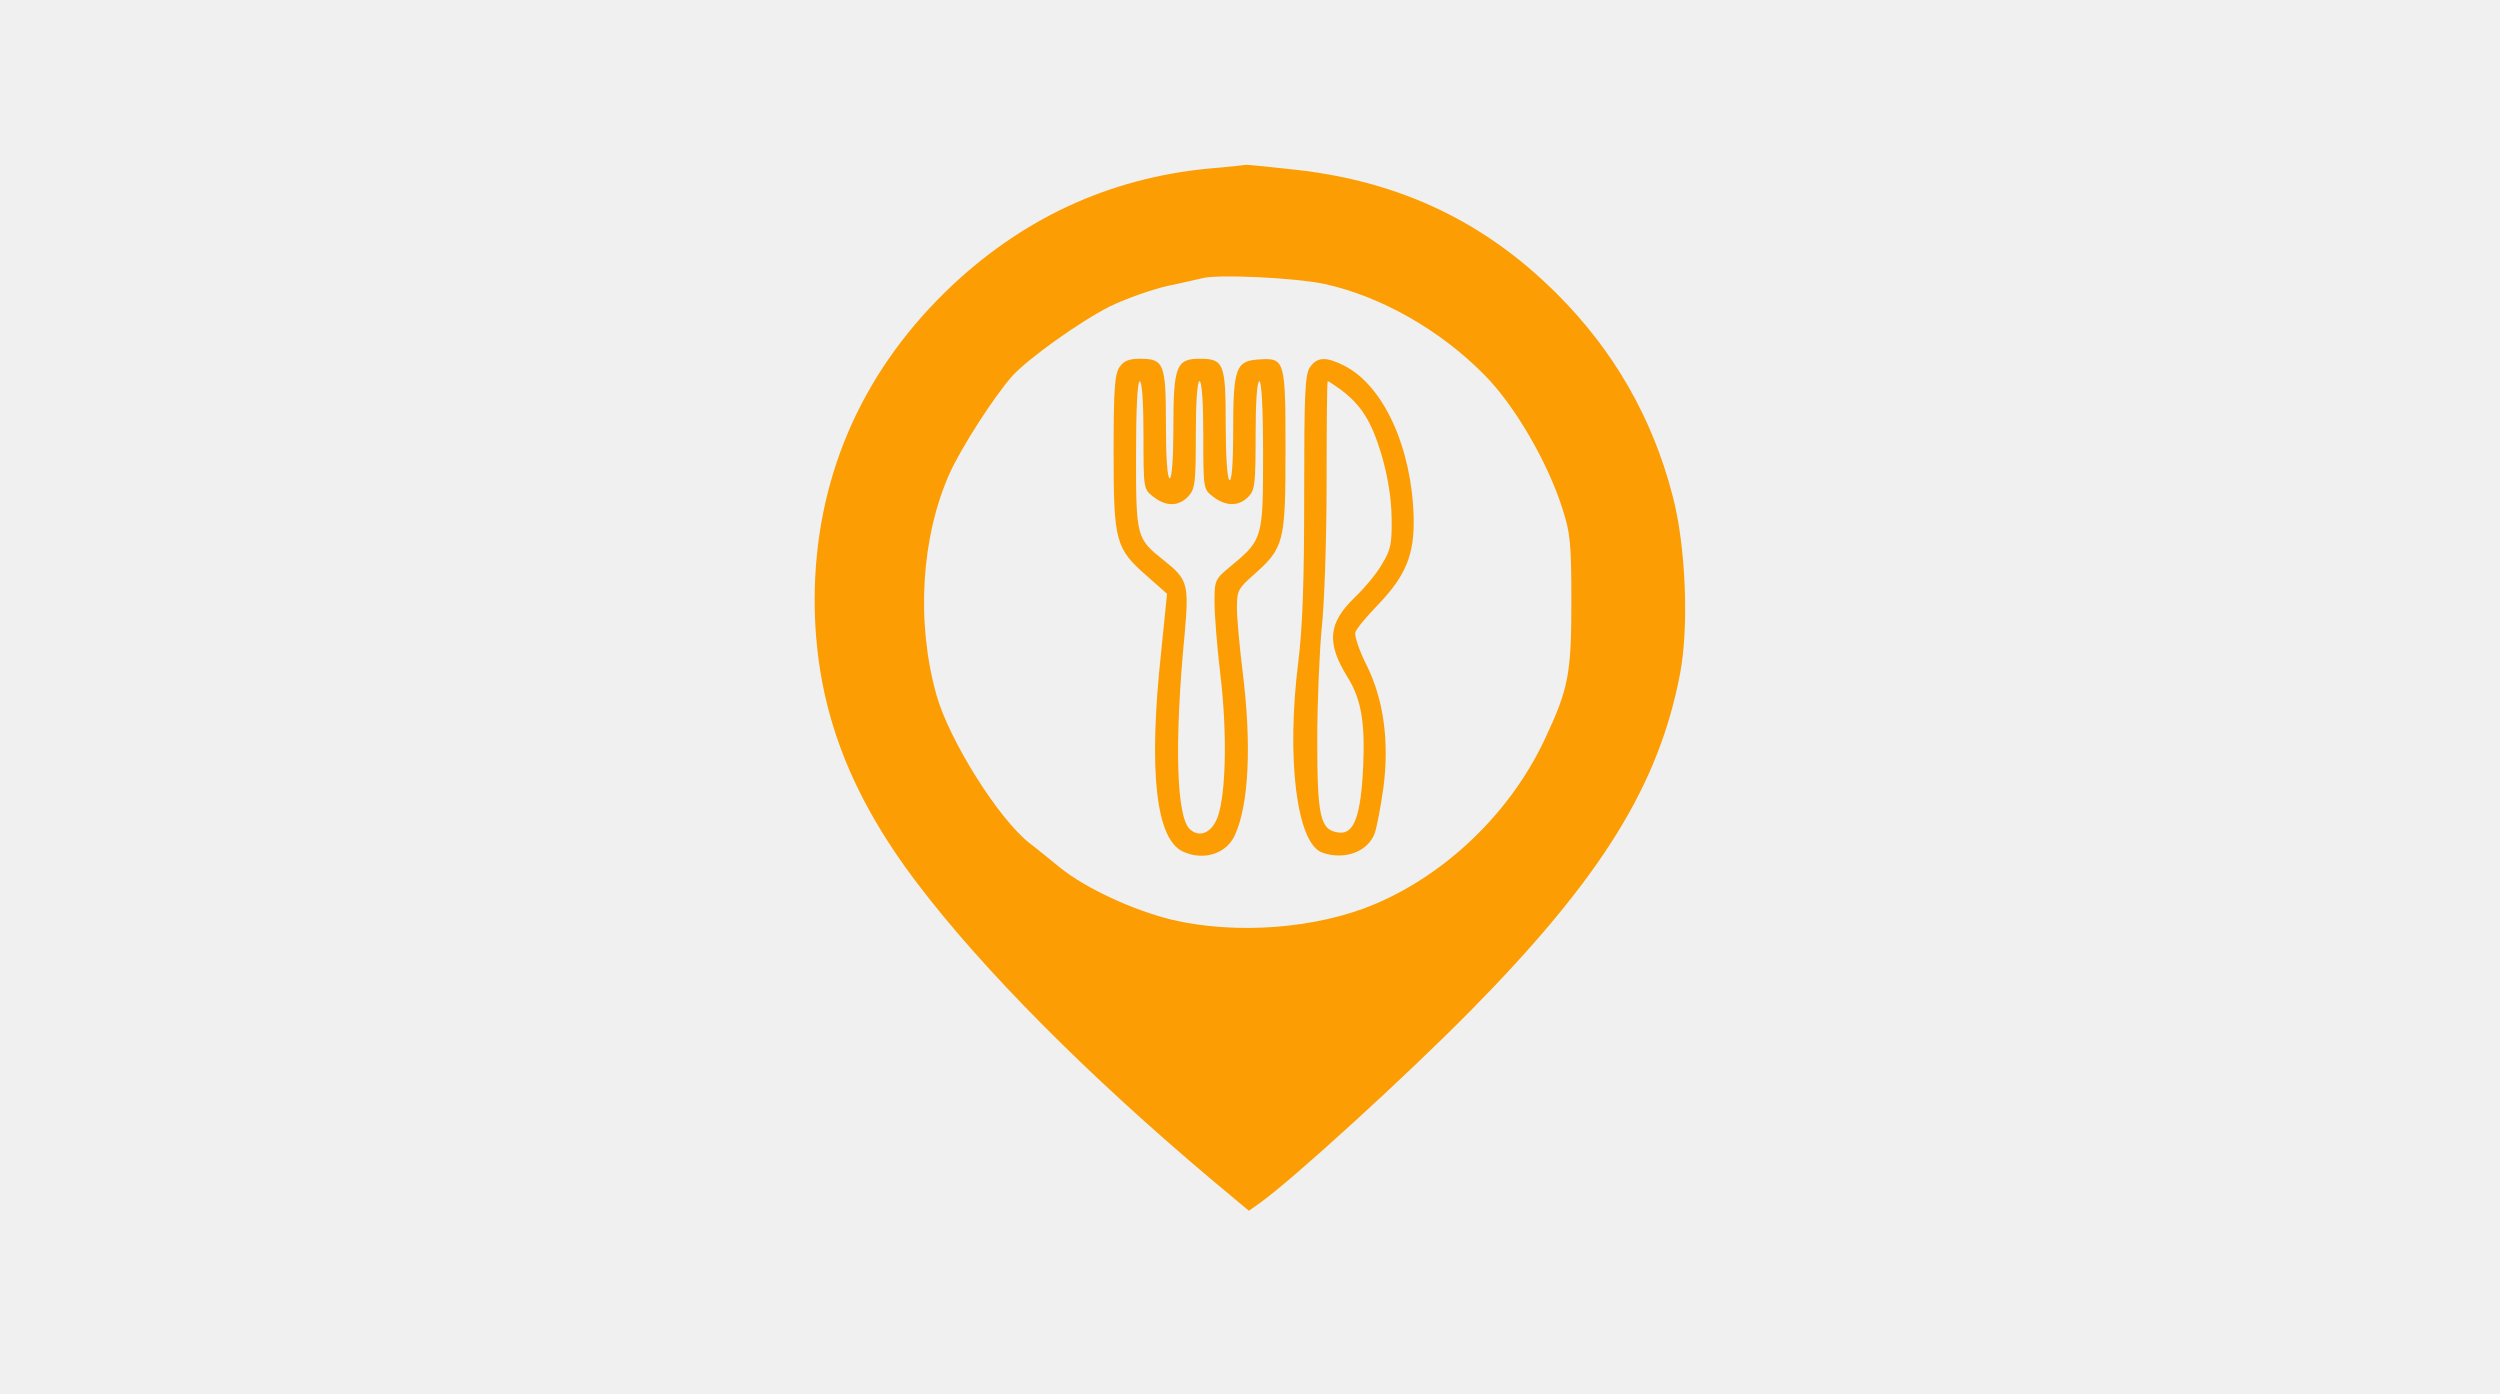
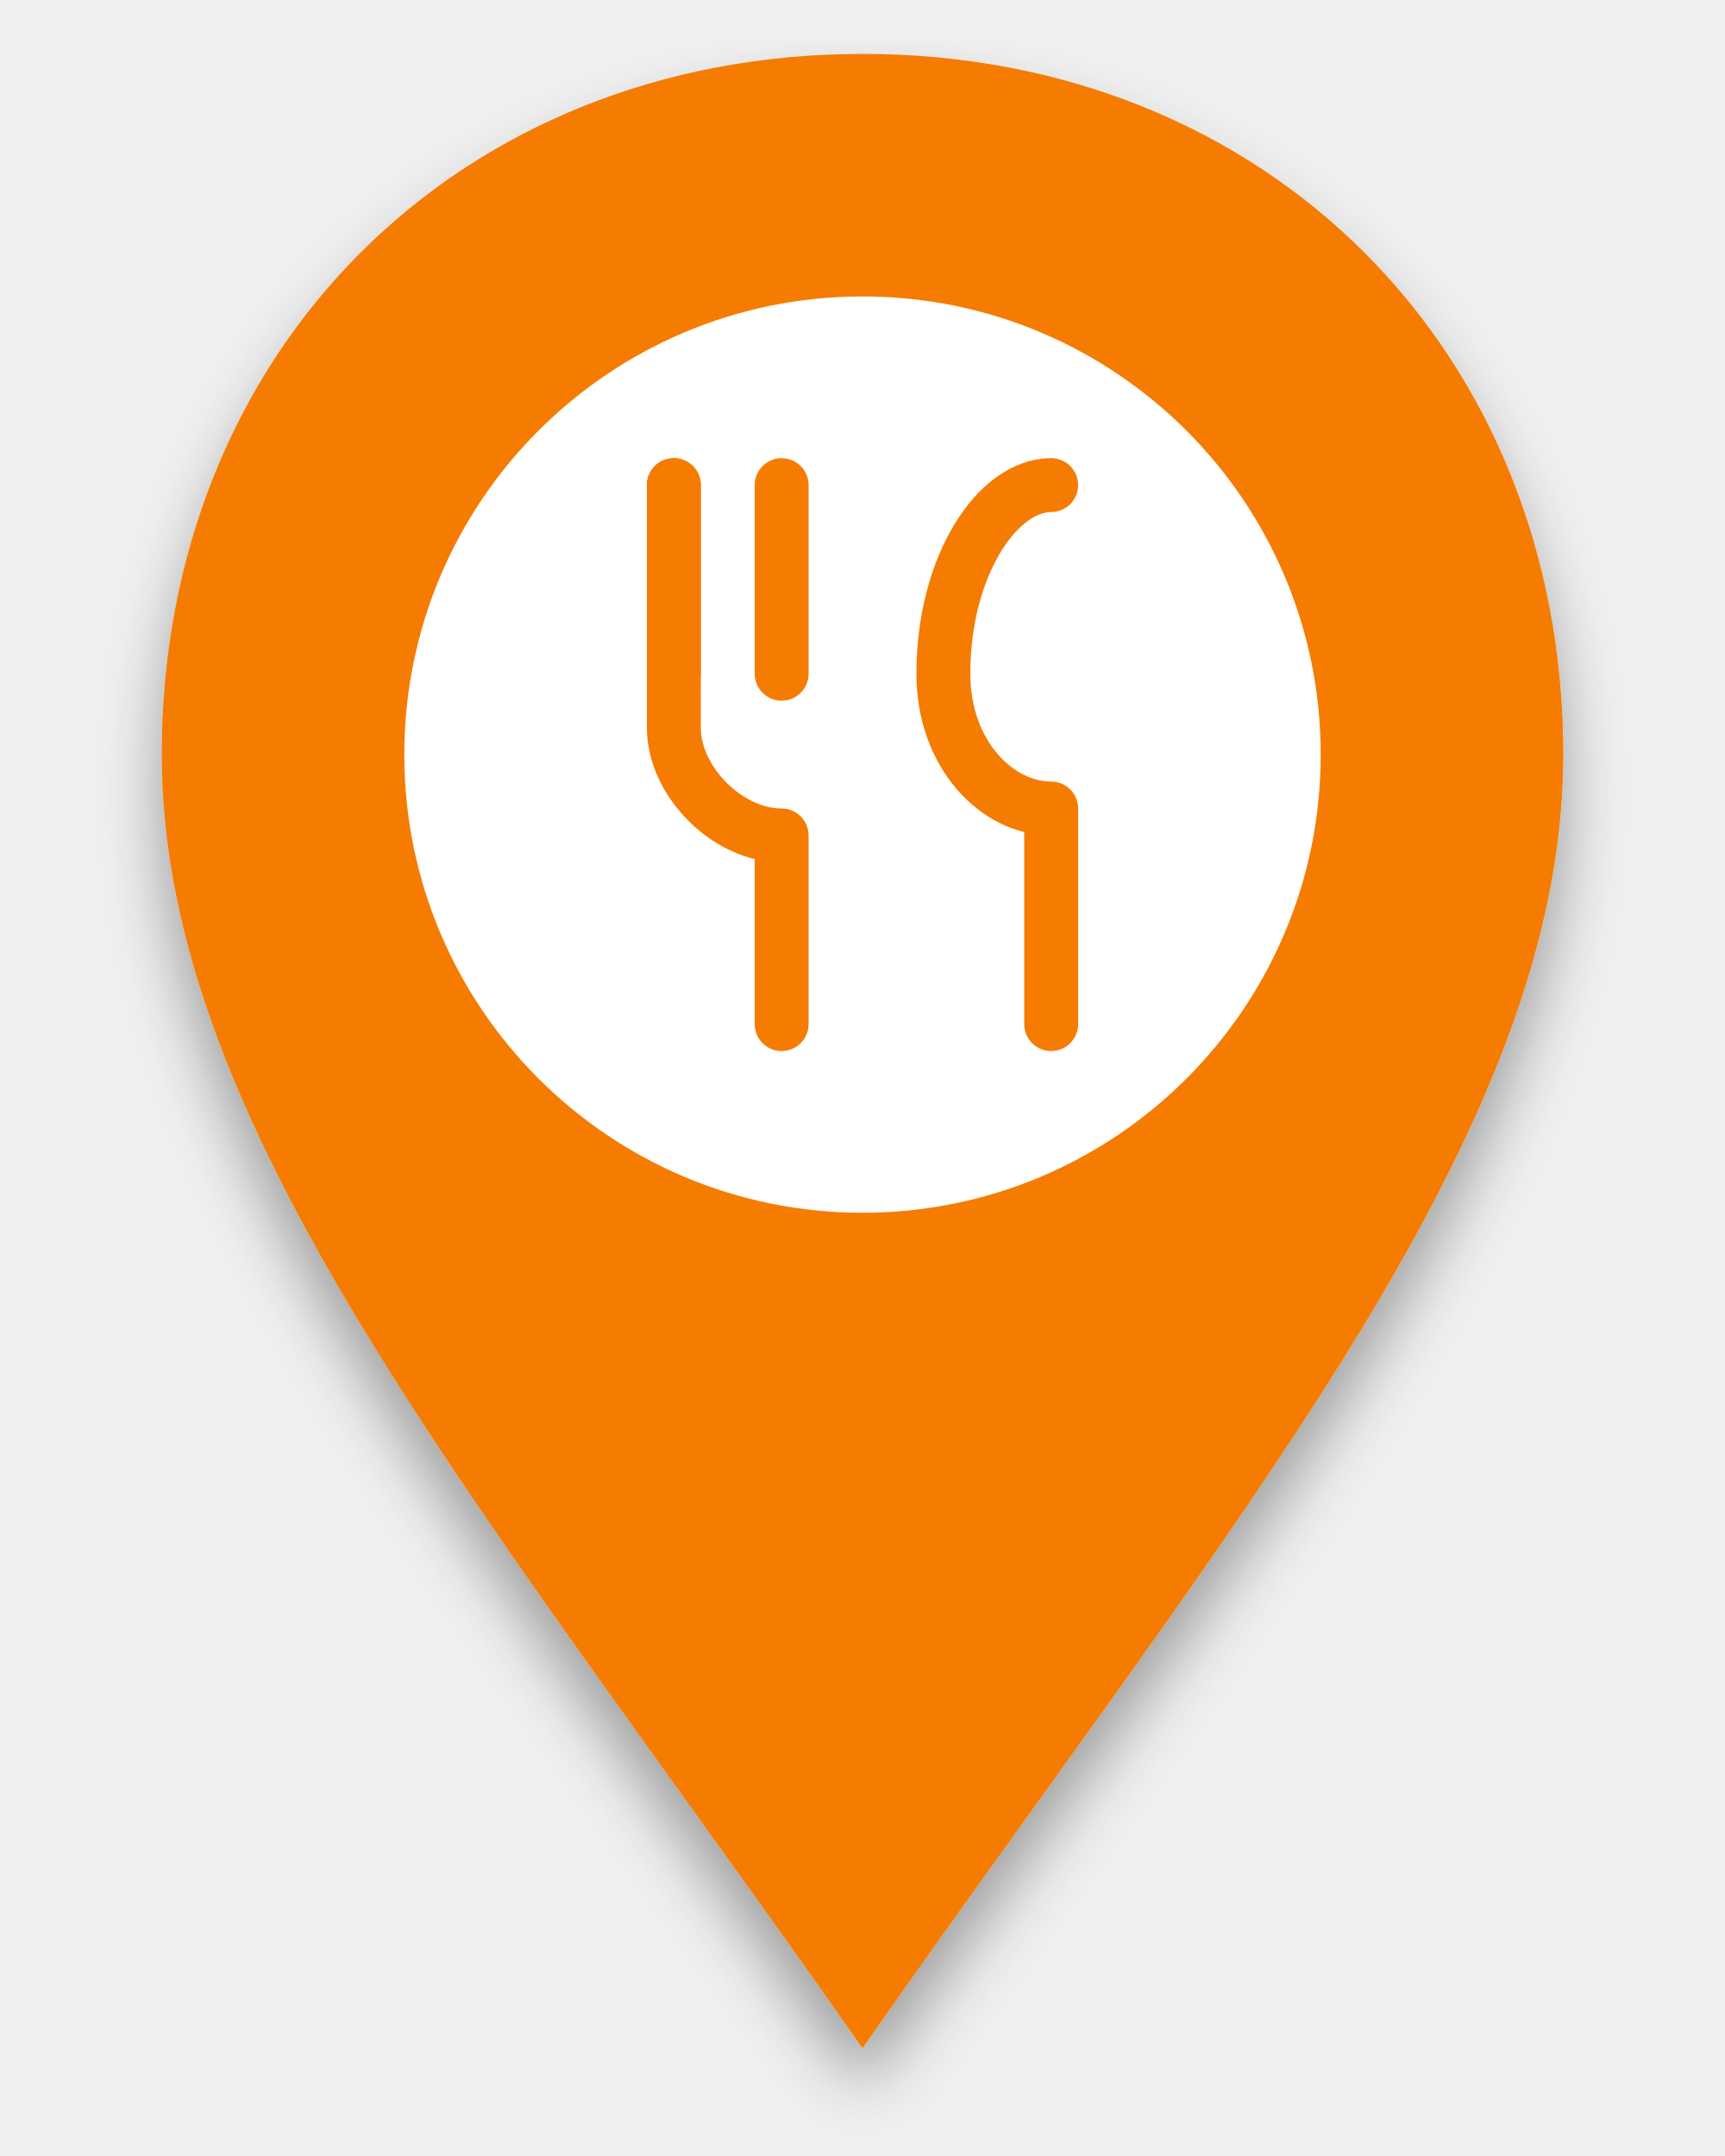
- <svg xmlns="http://www.w3.org/2000/svg" version="1.0" width="669pt" height="373pt" viewBox="0 0 669 373" preserveAspectRatio="xMidYMid meet">
-   <g transform="translate(0,373) scale(0.1,-0.1)" fill="#FC9D03" fill-rule="evenodd" stroke="none">
-     <path fill-rule="evenodd" d="M3235 3279 c-271 -26 -507 -137 -705 -330 -230 -225 -349 -506 -350 -822 0 -275 85 -511 274 -760 175 -231 457 -515 791 -796 l97 -81 27 19 c89 63 394 342 564 514 352 357 506 605 563 905 24 127 15 343 -20 475 -54 209 -158 390 -312 543 -191 190 -415 297 -690 329 -71 8 -133 14 -139 14 -5 -1 -50 -6 -100 -10z m310 -309 c150 -33 309 -123 427 -243 81 -81 171 -236 210 -361 20 -62 23 -92 23 -246 0 -195 -8 -234 -72 -370 -91 -193 -260 -357 -453 -439 -155 -66 -371 -83 -545 -42 -102 25 -230 84 -298 139 -25 20 -61 50 -81 65 -83 64 -216 276 -250 397 -55 196 -41 424 36 595 32 70 119 205 167 259 43 47 180 145 261 186 41 20 111 45 155 55 44 9 85 19 90 20 38 12 250 2 330 -15z" />
-     <path fill-rule="evenodd" d="M2996 2748 c-13 -19 -16 -58 -16 -228 0 -240 5 -258 90 -332 l53 -47 -16 -158 c-34 -317 -14 -499 59 -532 55 -25 115 -6 138 43 38 81 46 243 21 441 -8 65 -15 141 -15 168 0 46 3 52 45 89 81 72 85 86 85 332 0 245 -1 249 -73 244 -60 -4 -67 -24 -67 -191 0 -90 -4 -136 -10 -132 -6 4 -10 65 -10 150 0 163 -5 175 -70 175 -62 0 -70 -20 -70 -182 0 -85 -4 -138 -10 -138 -6 0 -10 55 -10 144 0 164 -5 176 -70 176 -29 0 -43 -6 -54 -22z m64 -182 c0 -144 0 -145 26 -165 34 -27 68 -27 94 1 18 20 20 35 20 165 0 89 4 143 10 143 6 0 10 -55 10 -144 0 -144 0 -145 26 -165 34 -26 68 -27 94 -1 18 18 20 33 20 165 0 90 4 145 10 145 6 0 10 -72 10 -196 0 -223 -1 -228 -84 -297 -45 -37 -46 -39 -46 -98 0 -33 7 -122 16 -197 18 -152 15 -313 -7 -377 -15 -42 -47 -58 -74 -35 -37 31 -43 231 -15 522 12 135 9 147 -55 198 -74 59 -75 61 -75 283 0 125 4 197 10 197 6 0 10 -55 10 -144z" />
-     <path fill-rule="evenodd" d="M3506 2748 c-14 -19 -16 -69 -16 -341 0 -232 -4 -354 -16 -450 -32 -257 -4 -482 63 -508 59 -22 124 1 142 52 6 18 16 72 23 121 16 123 1 237 -46 330 -19 38 -32 77 -29 86 3 10 30 42 59 72 76 79 99 135 97 235 -5 187 -80 352 -185 406 -49 25 -73 24 -92 -3z m81 -60 c56 -42 83 -85 110 -175 17 -58 26 -115 27 -168 1 -70 -2 -86 -26 -125 -14 -25 -47 -64 -72 -88 -72 -69 -77 -122 -20 -214 36 -58 47 -118 42 -236 -6 -134 -24 -185 -65 -180 -50 6 -58 40 -58 248 0 102 6 237 12 300 7 63 13 238 13 388 0 149 1 272 3 272 2 0 17 -10 34 -22z" />
+ <svg xmlns="http://www.w3.org/2000/svg" viewBox="0 0 64 80">
+   <defs>
+     <filter id="s" x="-20%" y="-20%" width="140%" height="140%">
+       <feGaussianBlur in="SourceAlpha" stdDeviation="1.2" />
+       <feOffset dy="1.5" />
+       <feComponentTransfer>
+         <feFuncA type="linear" slope="0.35" />
+       </feComponentTransfer>
+       <feMerge>
+         <feMergeNode />
+         <feMergeNode in="SourceGraphic" />
+       </feMerge>
+     </filter>
+   </defs>
+   <g filter="url(#s)">
+     <path d="M32 2 C17 2 6 13 6 28 C6 42 18 56 32 76 C46 56 58 42 58 28 C58 13 47 2 32 2 Z" fill="#F57C00" />
+     <circle cx="32" cy="28" r="17" fill="#FFFFFF" />
+   </g>
+   <g transform="translate(32 28)" fill="#F57C00" stroke="#F57C00" stroke-width="2" stroke-linecap="round" stroke-linejoin="round">
+     <path d="M-7 -10 L-7 -1 C-7 1 -5 3 -3 3 L-3 10" fill="none" />
+     <path d="M-7 -10 L-7 -3" fill="none" />
+     <path d="M-3 -10 L-3 -3" fill="none" />
+     <path d="M7 -10 C5 -10 3 -7 3 -3 C3 0 5 2 7 2 L7 10" fill="none" />
  </g>
</svg>
